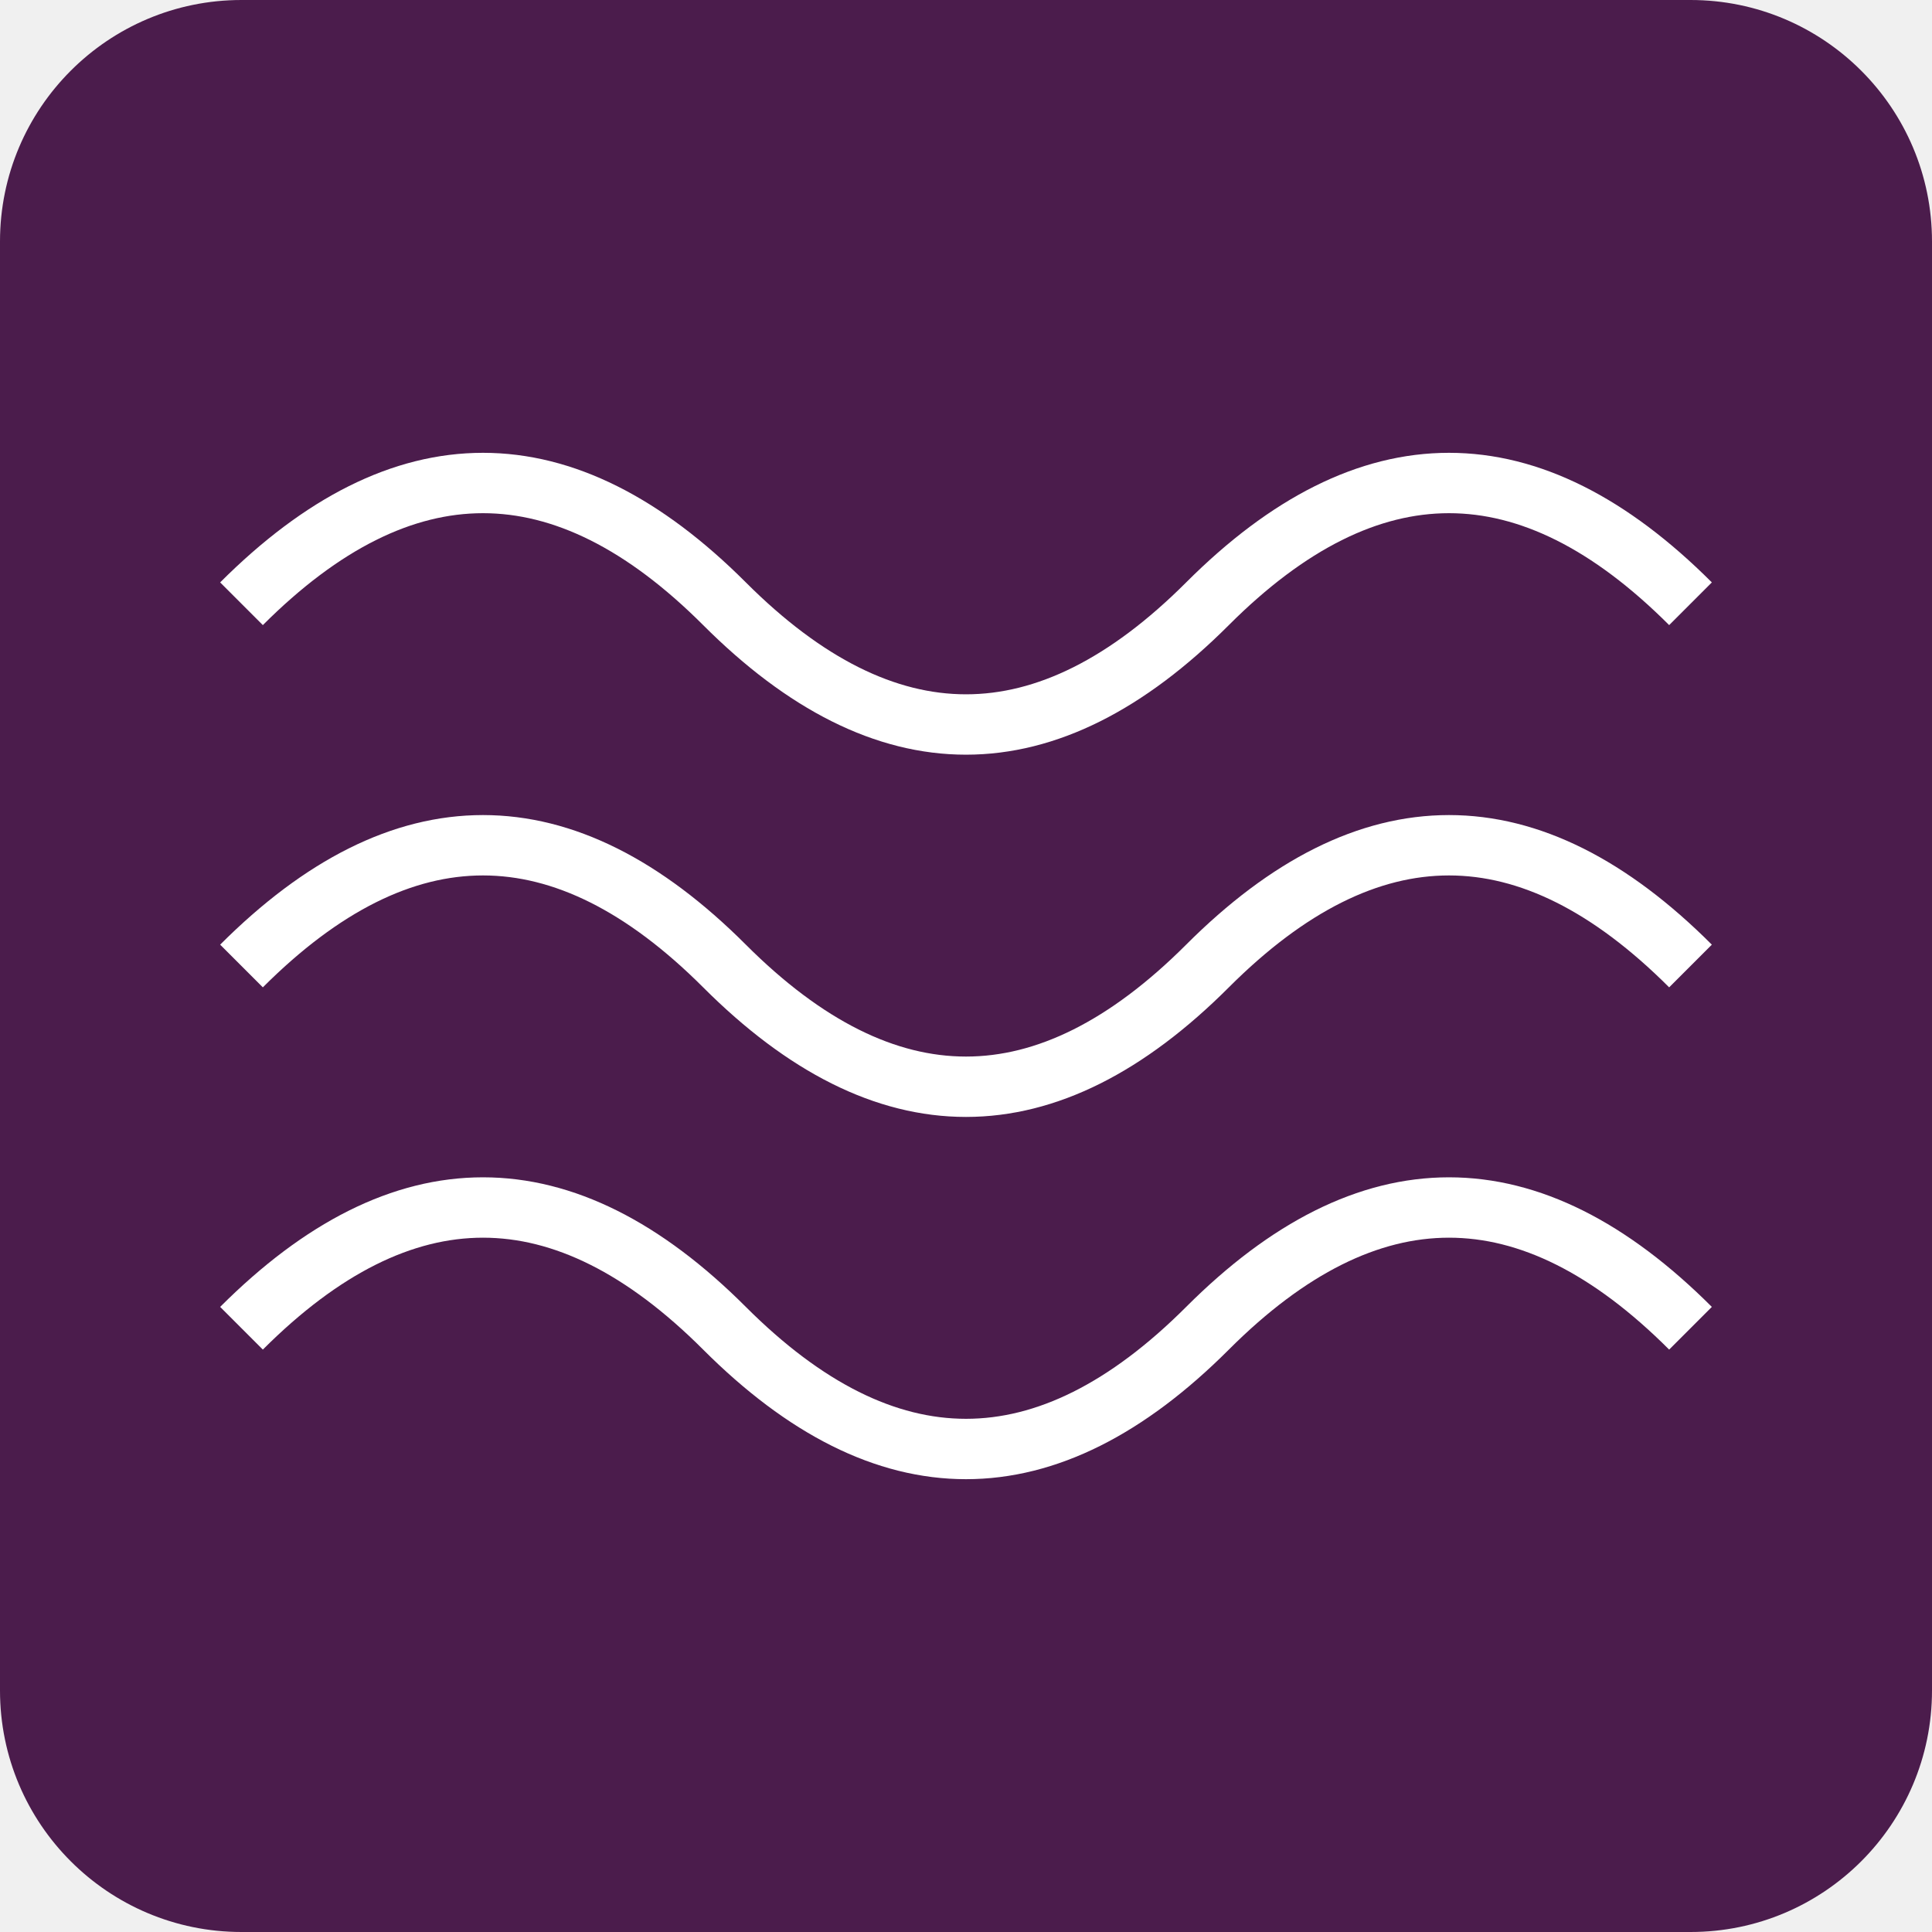
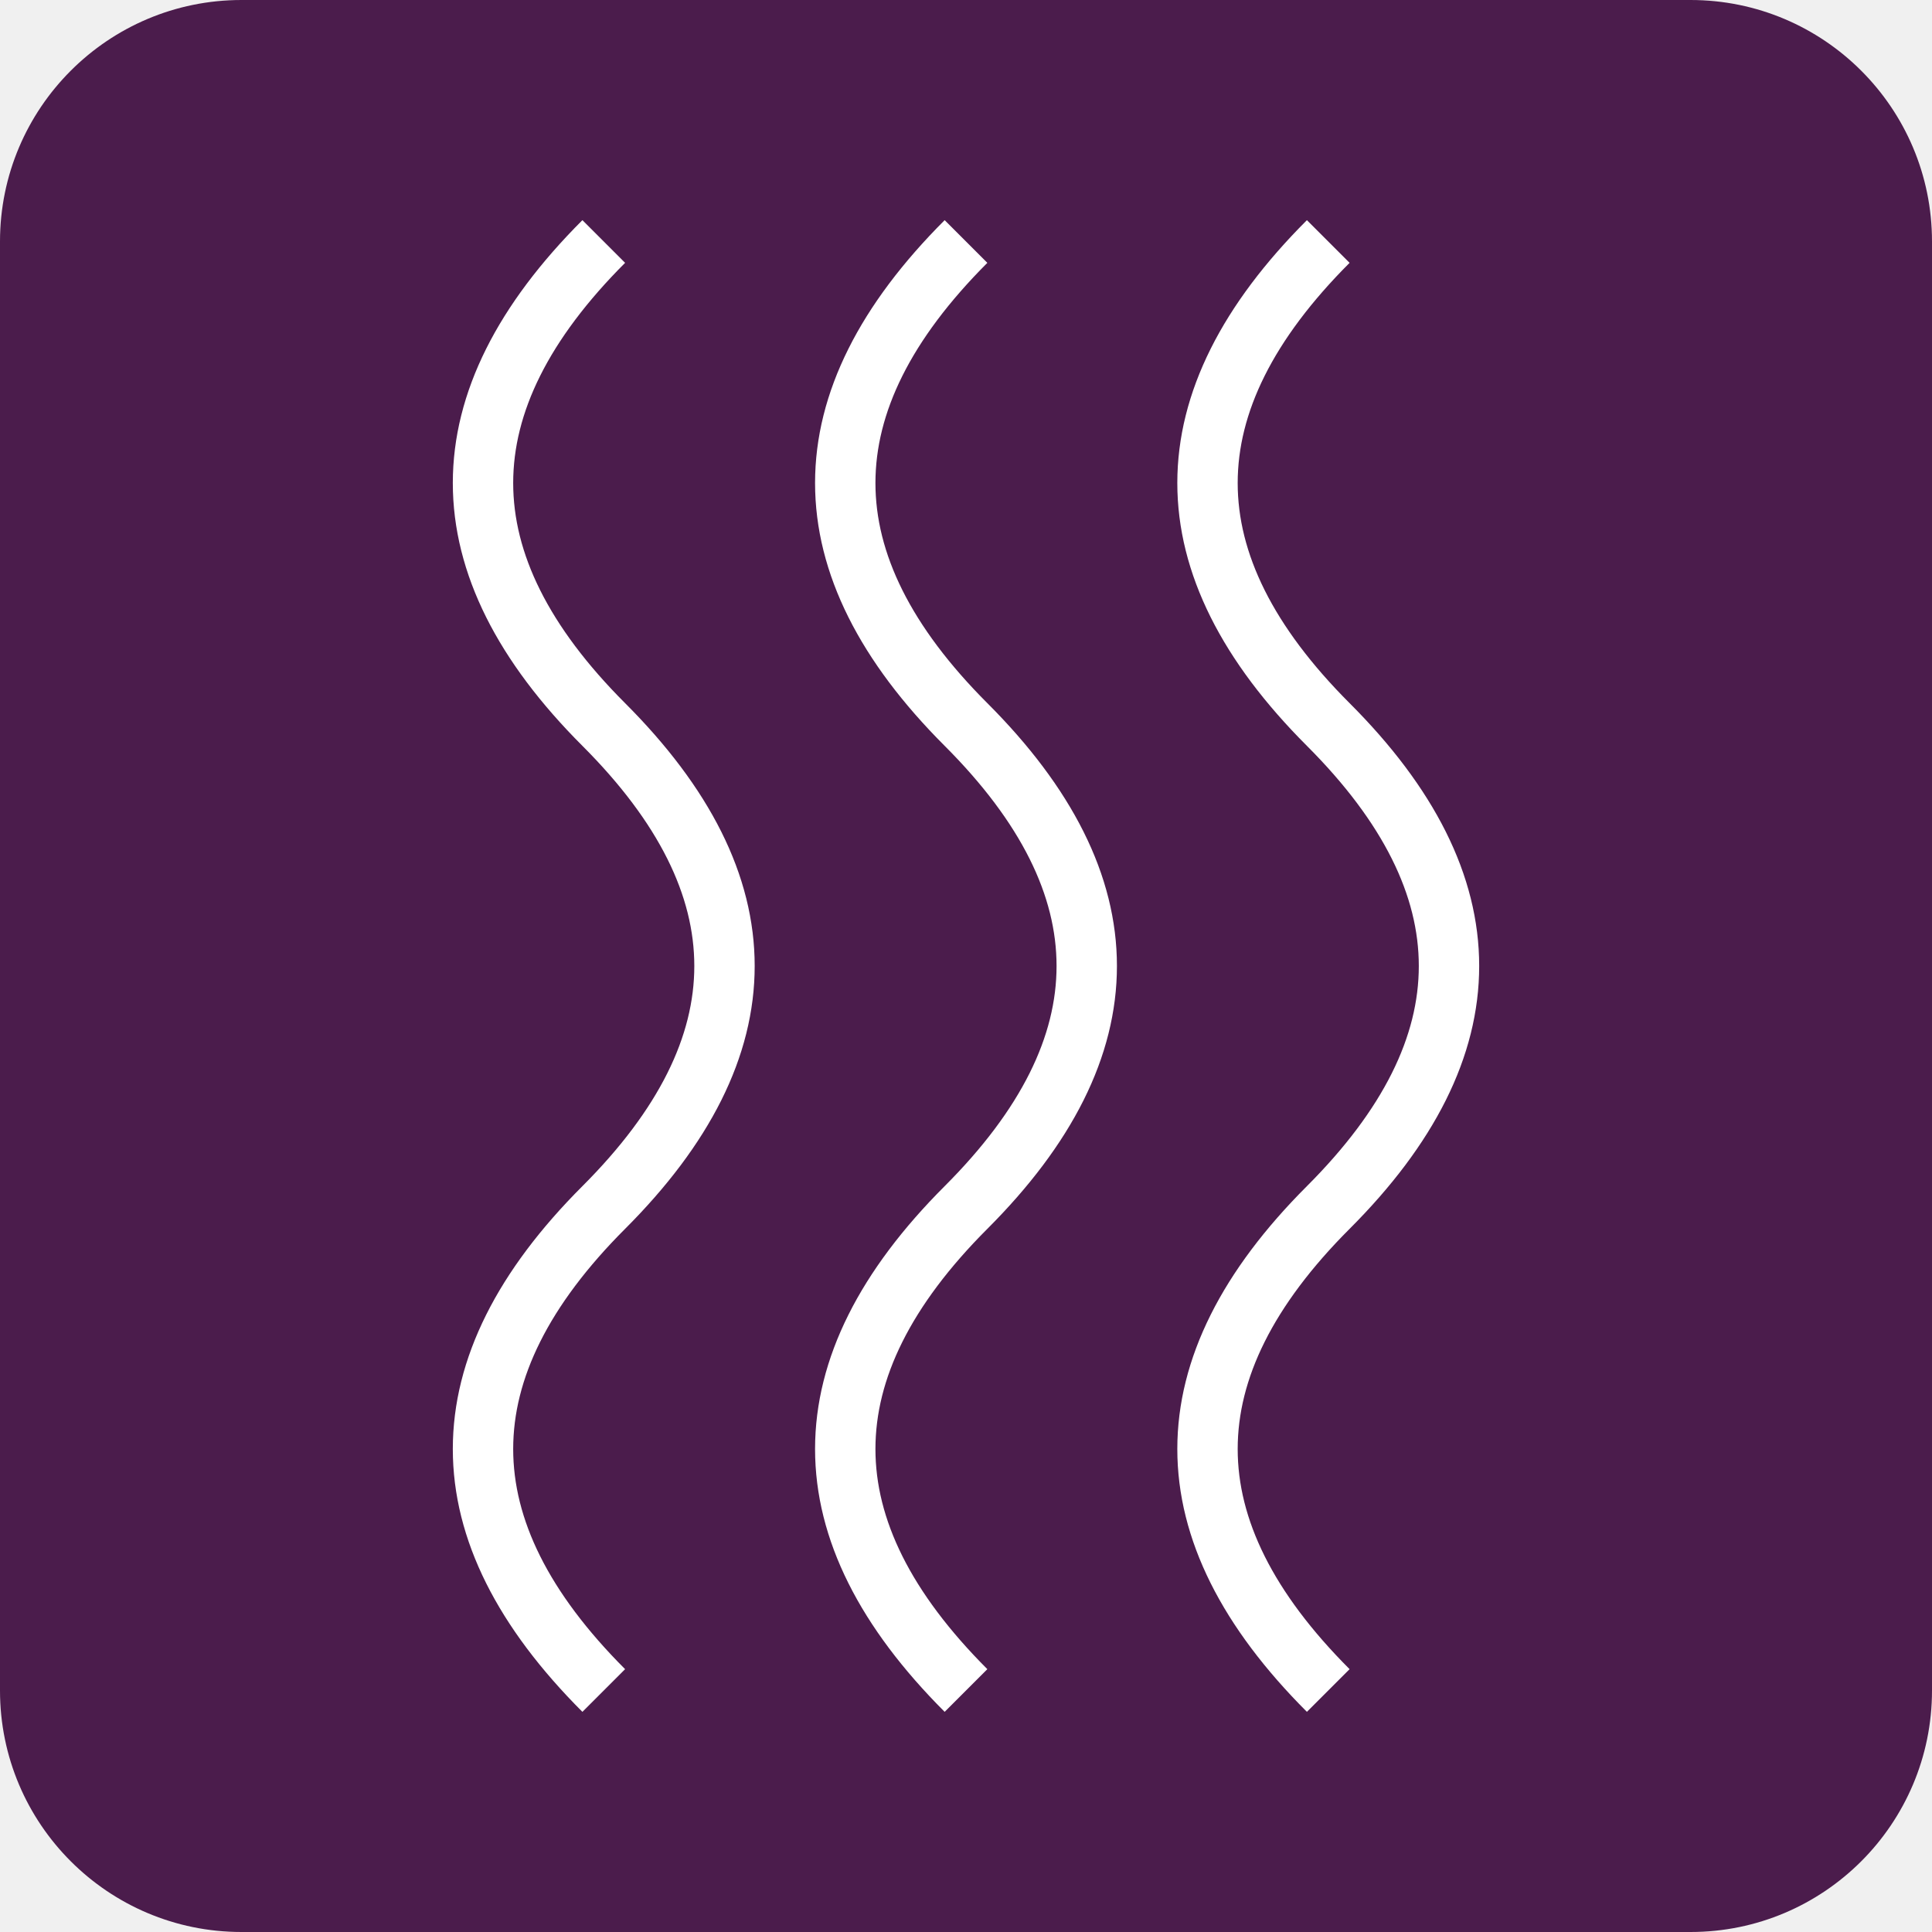
<svg xmlns="http://www.w3.org/2000/svg" viewBox="0 0 32 32" width="32" height="32">
  <rect width="32" height="32" fill="#4b1c4c" rx="4" />
-   <path d="M 4 10 Q 8 6, 12 10 T 20 10 T 28 10" stroke="white" stroke-width="1" fill="none" />
-   <path d="M 4 16 Q 8 12, 12 16 T 20 16 T 28 16" stroke="white" stroke-width="1" fill="none" />
-   <path d="M 4 22 Q 8 18, 12 22 T 20 22 T 28 22" stroke="white" stroke-width="1" fill="none" />
+   <path d="M 10 4 Q 6 8, 10 12 T 10 20 T 10 28" stroke="white" stroke-width="1" fill="none" />
+   <path d="M 16 4 Q 12 8, 16 12 T 16 20 T 16 28" stroke="white" stroke-width="1" fill="none" />
+   <path d="M 22 4 Q 18 8, 22 12 T 22 20 T 22 28" stroke="white" stroke-width="1" fill="none" />
</svg>
